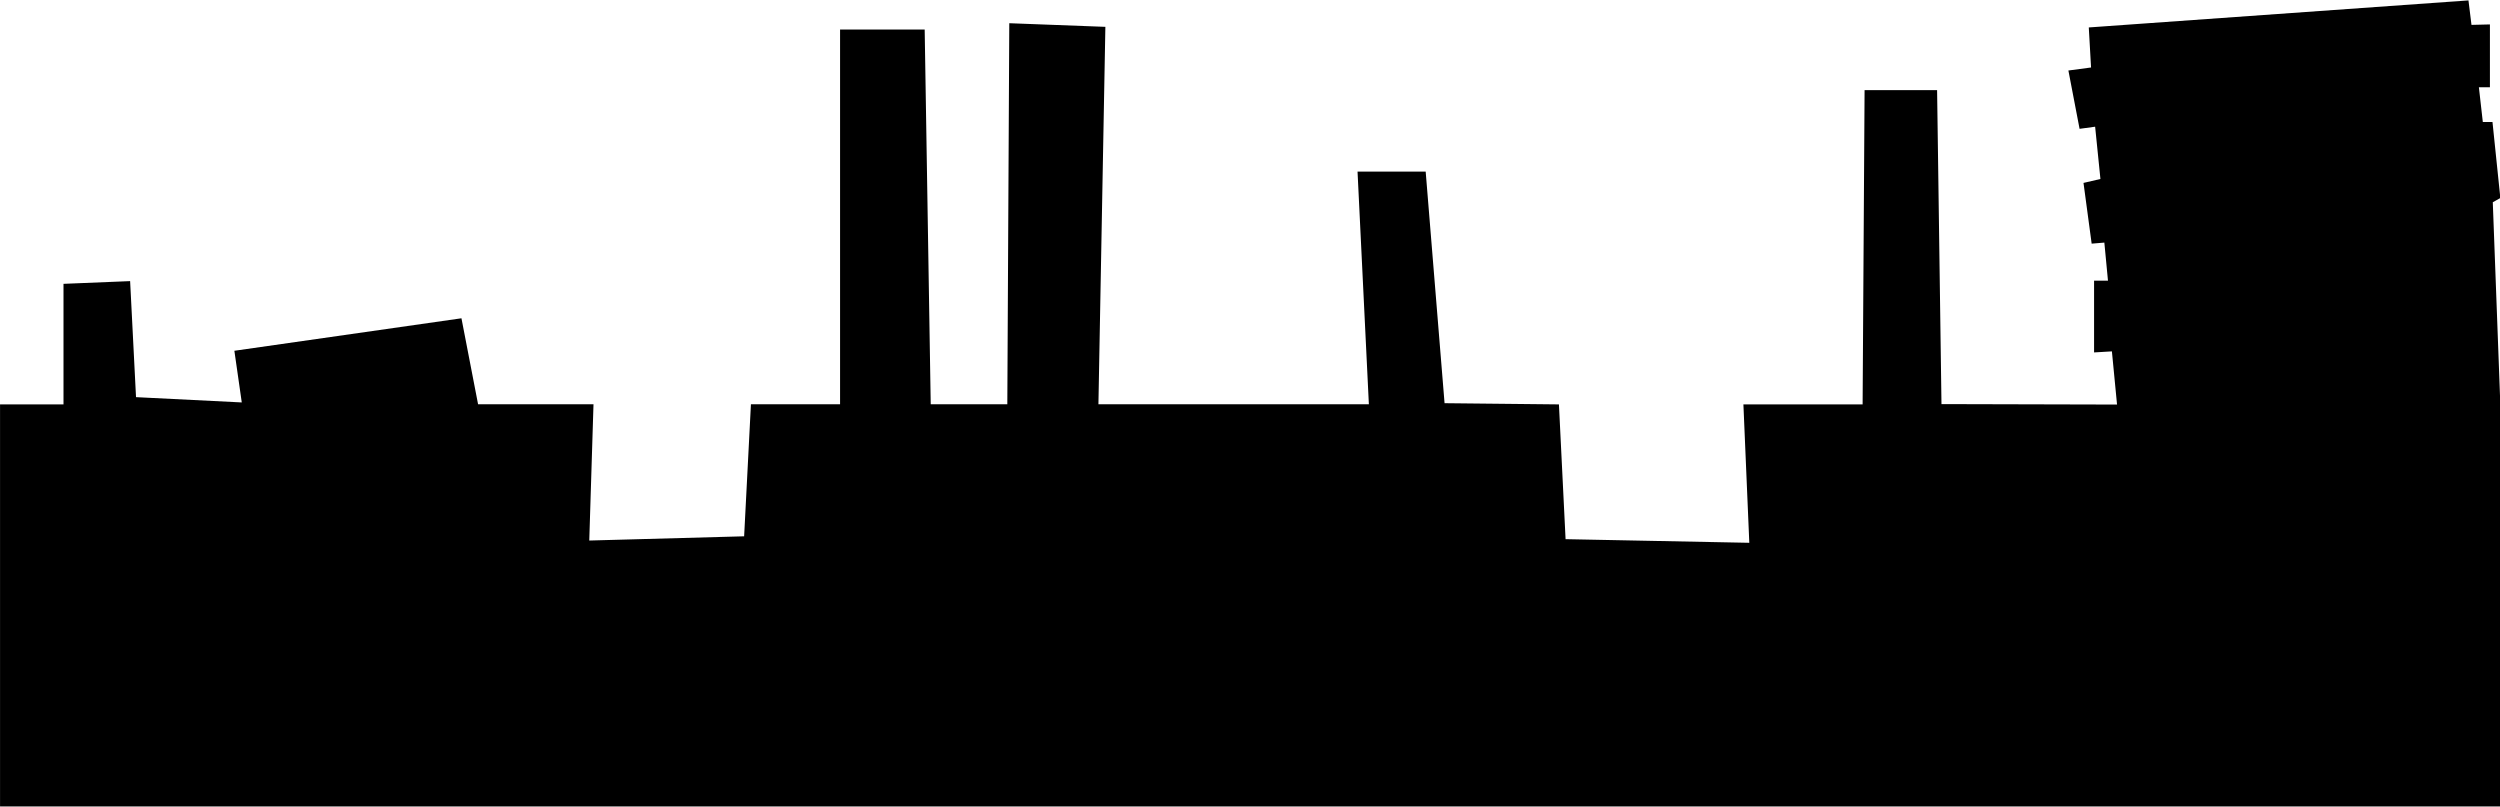
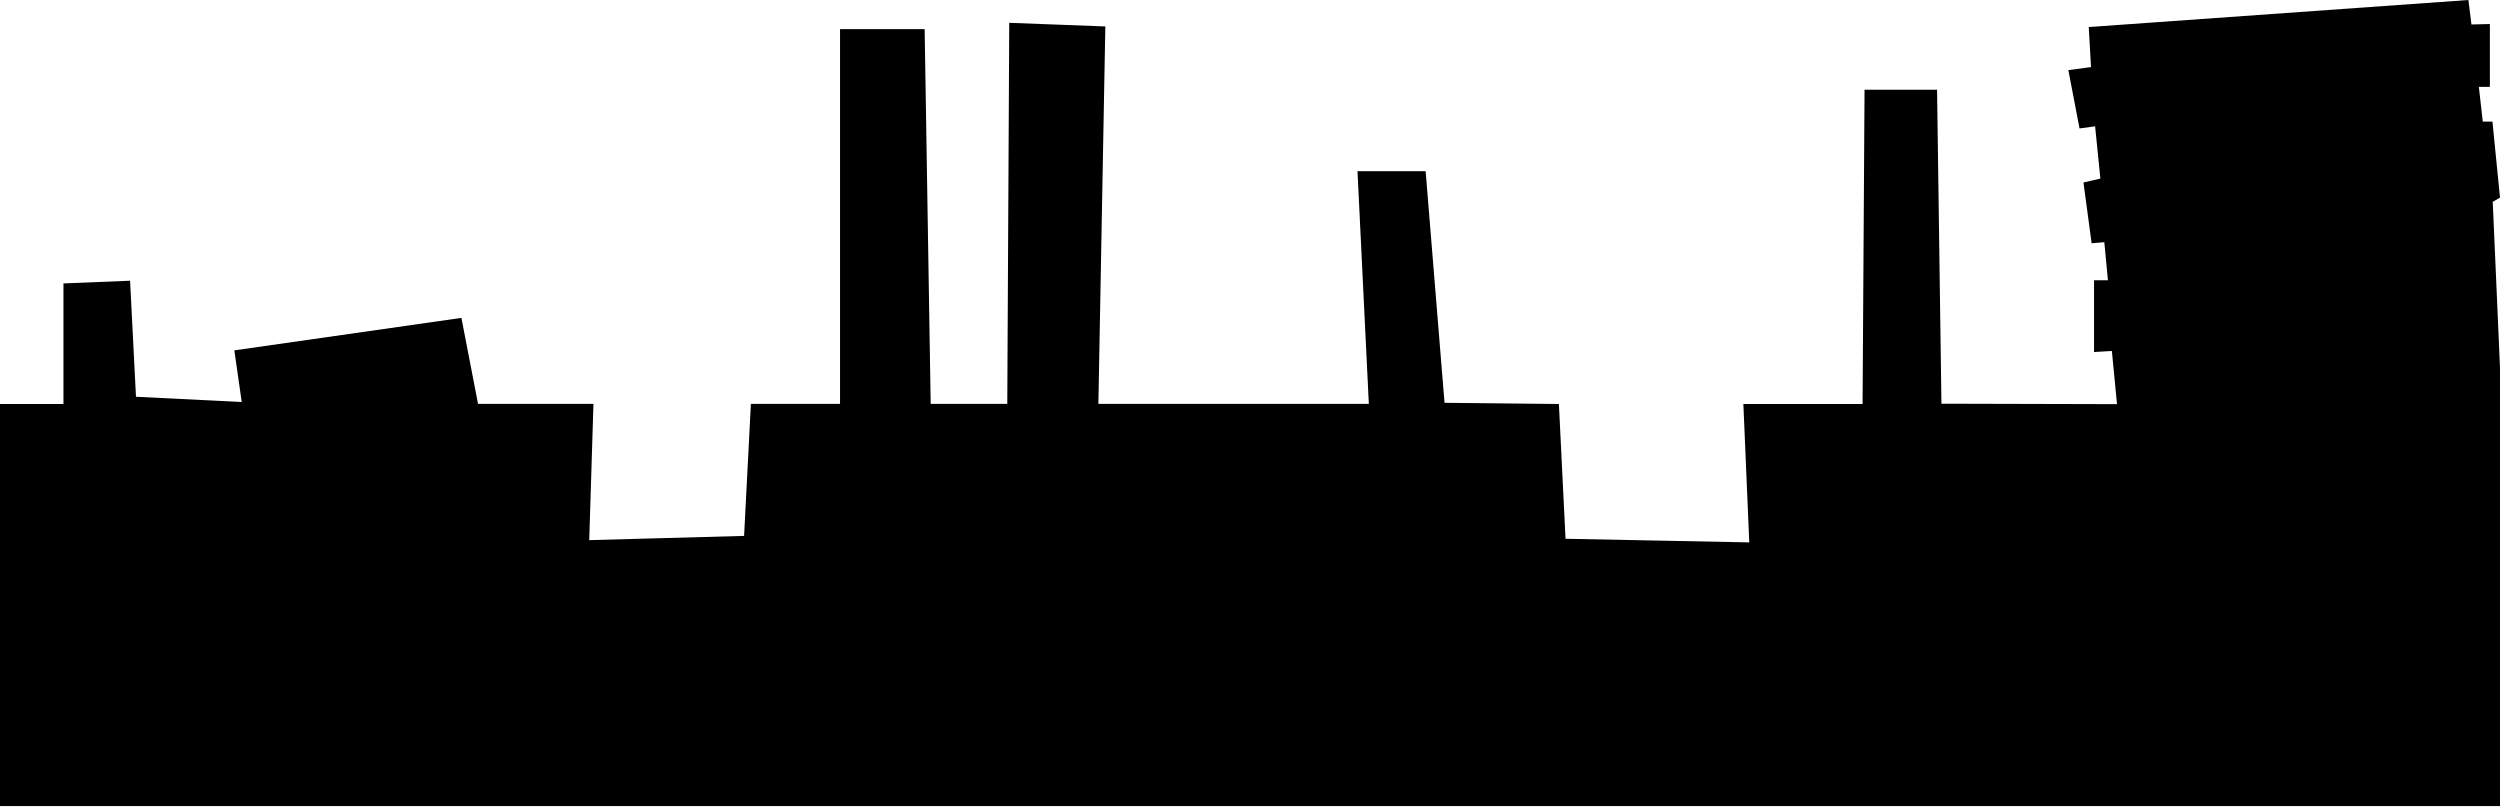
- <svg xmlns="http://www.w3.org/2000/svg" width="467" height="150.6" viewBox="0 0 1654.7 533.6" version="1.1">
-   <g transform="translate(833.226,-145.0414)">
-     <path d="m-833.2 412.7 42 0 0-79.8 44.1-1.8 3.9 76.8 70 3.5-4.9-34.2 150.3-21.5 11 56.9 76.4 0-2.8 90.2 102.5-2.8 4.5-87.4 59 0 0-248 56 0 4 248 50.7 0 1.3-252.2 63.6 2.4-4.6 249.8 179 0-7.5-154 45.1 0 12.5 153.3 75.7 0.8 4.4 89.2 121.6 2.4-3.9-91.6 78.9 0 1.3-208 48 0 2.9 207.8 116.2 0.3-3.4-35.2-11.8 0.7 0-47.5 9.2 0-2.4-25.2-8.4 0.7-5.4-40.2 11.2-2.6-3.5-34.6-10.3 1.4-7.4-38.6 15-2-1.5-26.5 251.3-17.9 2 16.2 12.2-0.3 0 41.6-7.3 0 2.6 23 6.4 0 5.2 50.3-5 2.8 5 134.1-0.1 265.8-1654.8 0z" />
+ <svg xmlns="http://www.w3.org/2000/svg" width="467" height="150.568" viewBox="0 0 467 150.568" id="svg8125" version="1.1">
+   <defs id="defs8127" />
+   <g id="layer1" transform="translate(802.0996,-842.7926)">
+     <g id="g8675" transform="matrix(0.2822264,0,0,0.2822264,-566.9486,801.7851)">
+       <path id="path8677" d="M -834.263,412.702 -791.2,412.7 l 0,-79.8 44.1,-1.8 3.9,76.8 70,3.5 -4.9,-34.2 150.3,-21.5 11,56.9 76.4,0 -2.8,90.2 102.5,-2.8 4.5,-87.4 59,0 0,-248 56,0 4,248 50.7,0 1.3,-252.2 63.6,2.4 -4.6,249.8 179,0 -7.5,-154 45.1,0 12.5,153.3 75.7,0.8 4.4,89.2 121.6,2.4 -3.9,-91.6 78.9,0 1.3,-208 48,0 2.9,207.8 116.2,0.3 -3.4,-35.2 -11.8,0.7 0,-47.5 9.2,0 -2.4,-25.2 -8.4,0.7 -5.4,-40.2 11.2,-2.6 -3.5,-34.6 -10.3,1.4 -7.4,-38.6 15,-2 -1.5,-26.5 251.3,-17.9 2,16.2 12.2,-0.3 0,41.6 -7.3,0 2.6,23 6.4,0 5,50.3 -4.8,2.8 5.863,134.099 0,265.801 -1656.826,0 z" />
+     </g>
  </g>
</svg>
